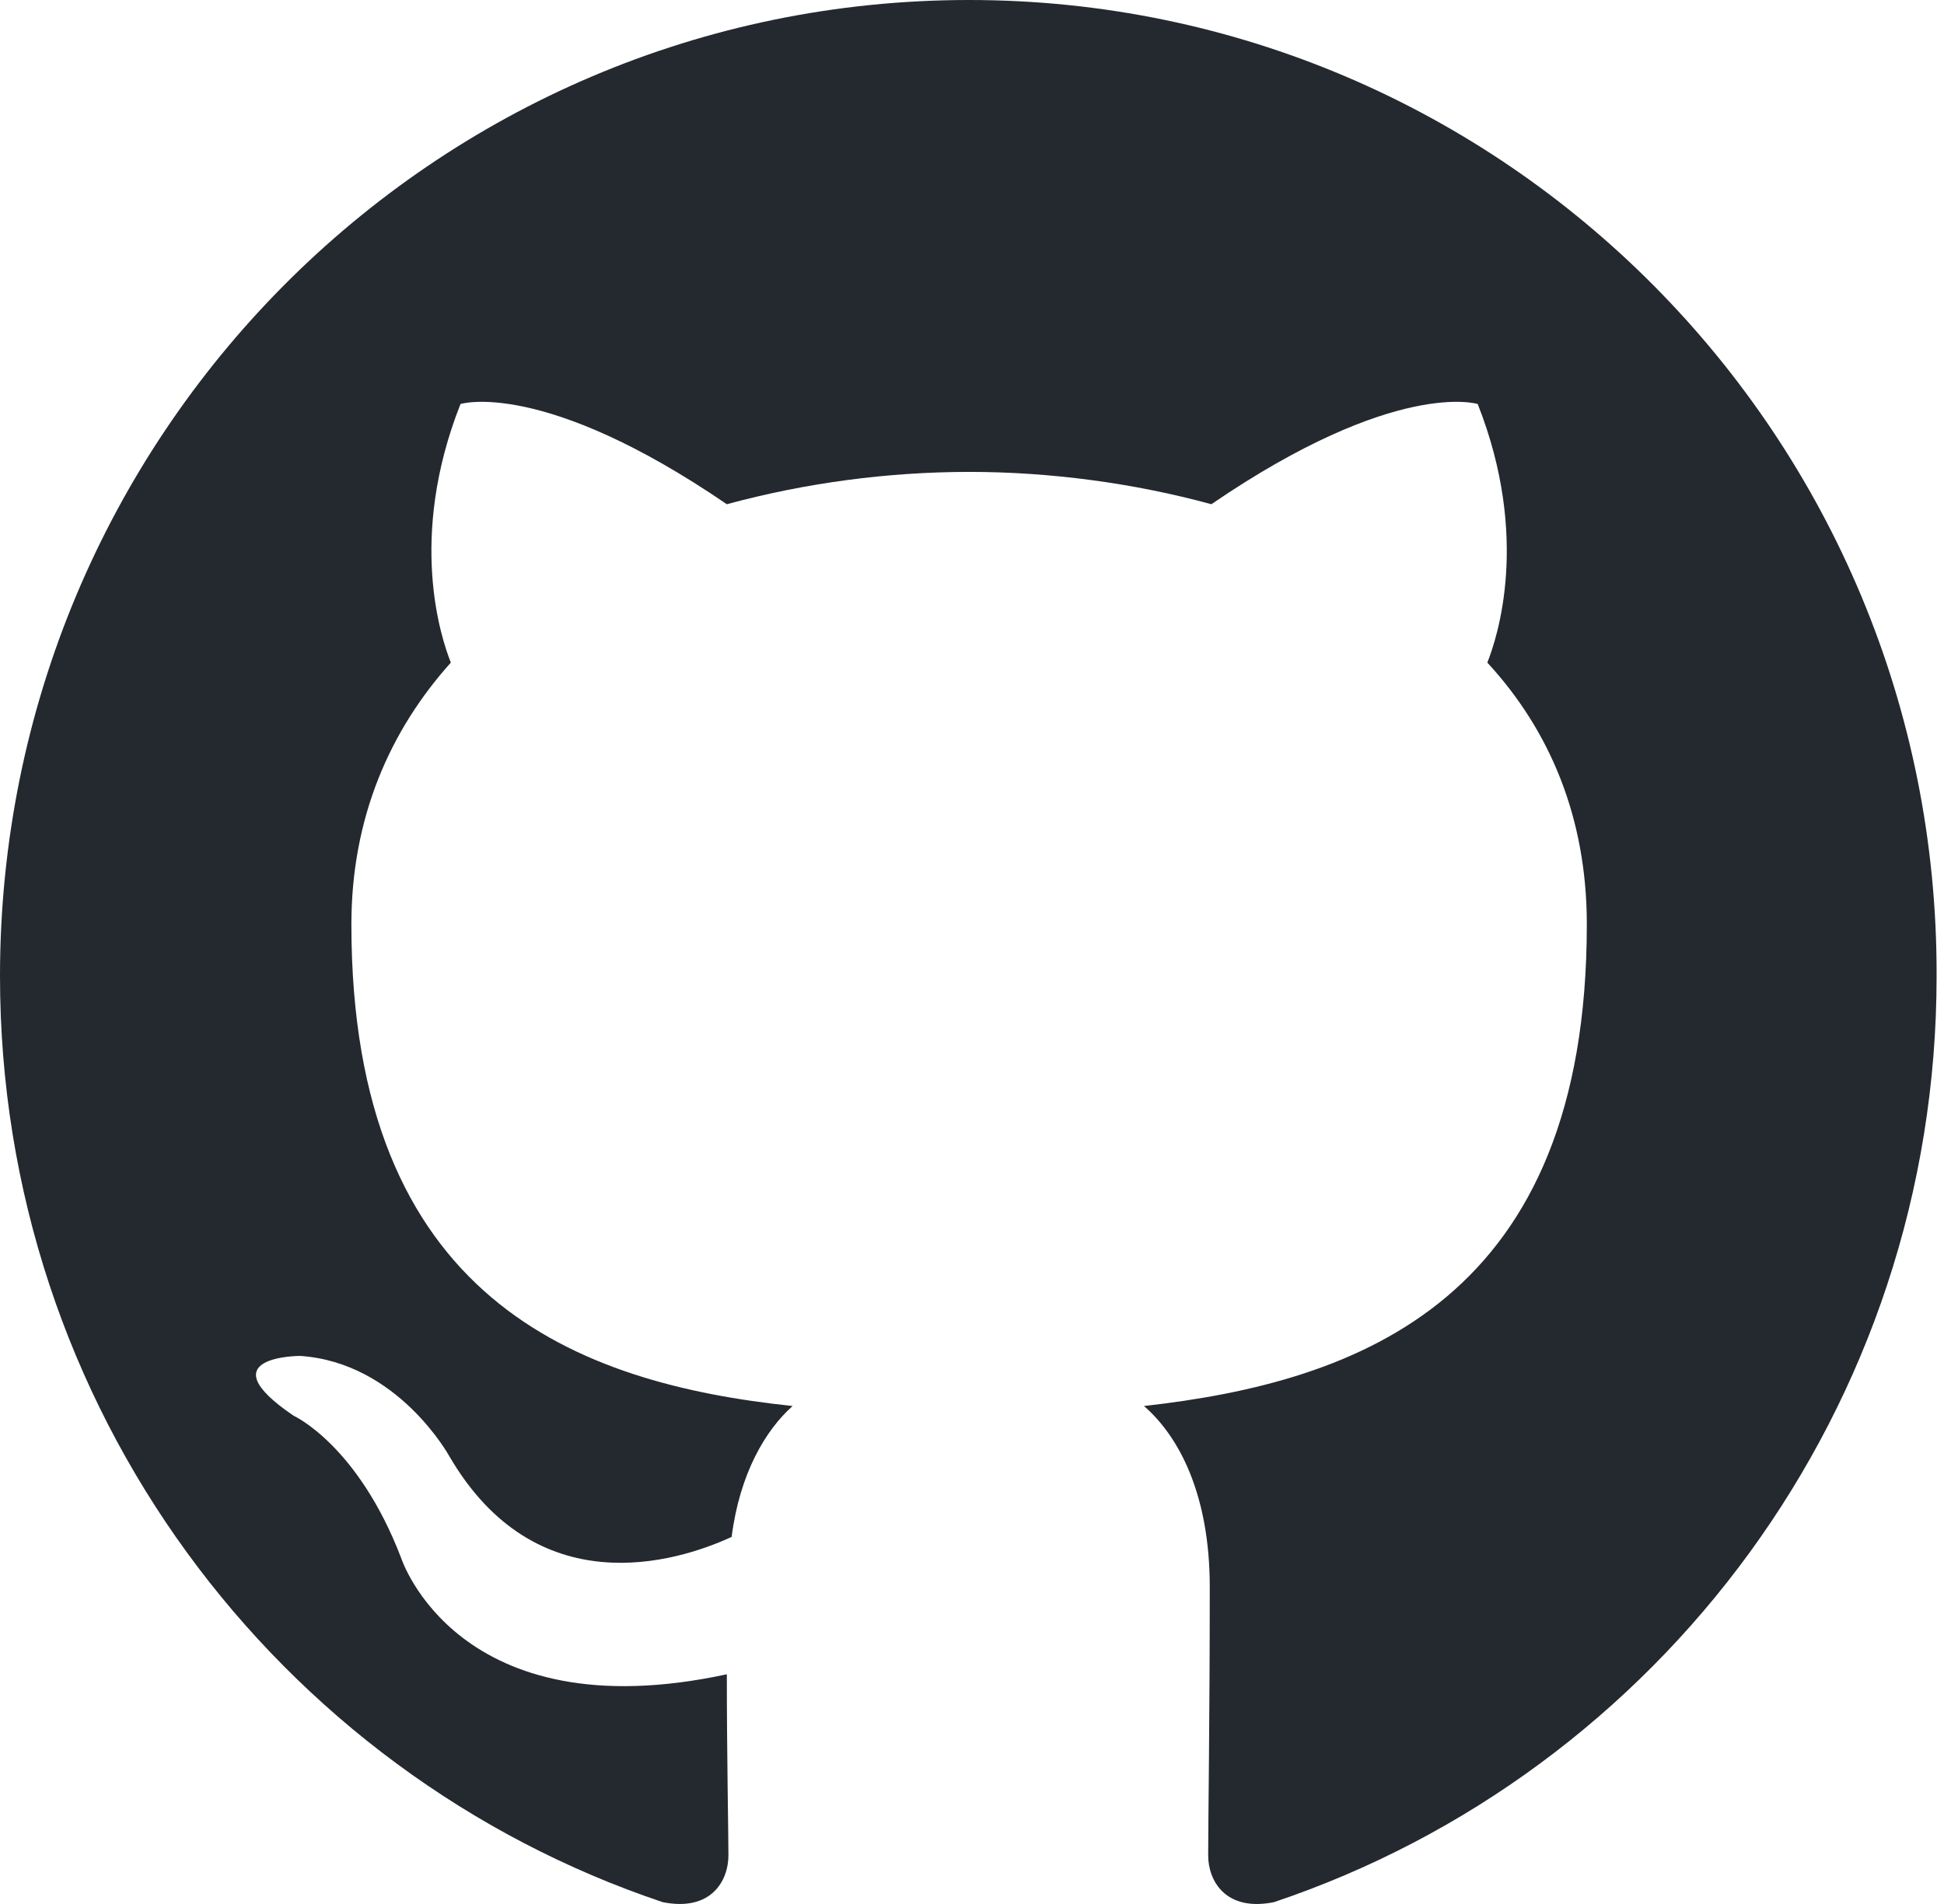
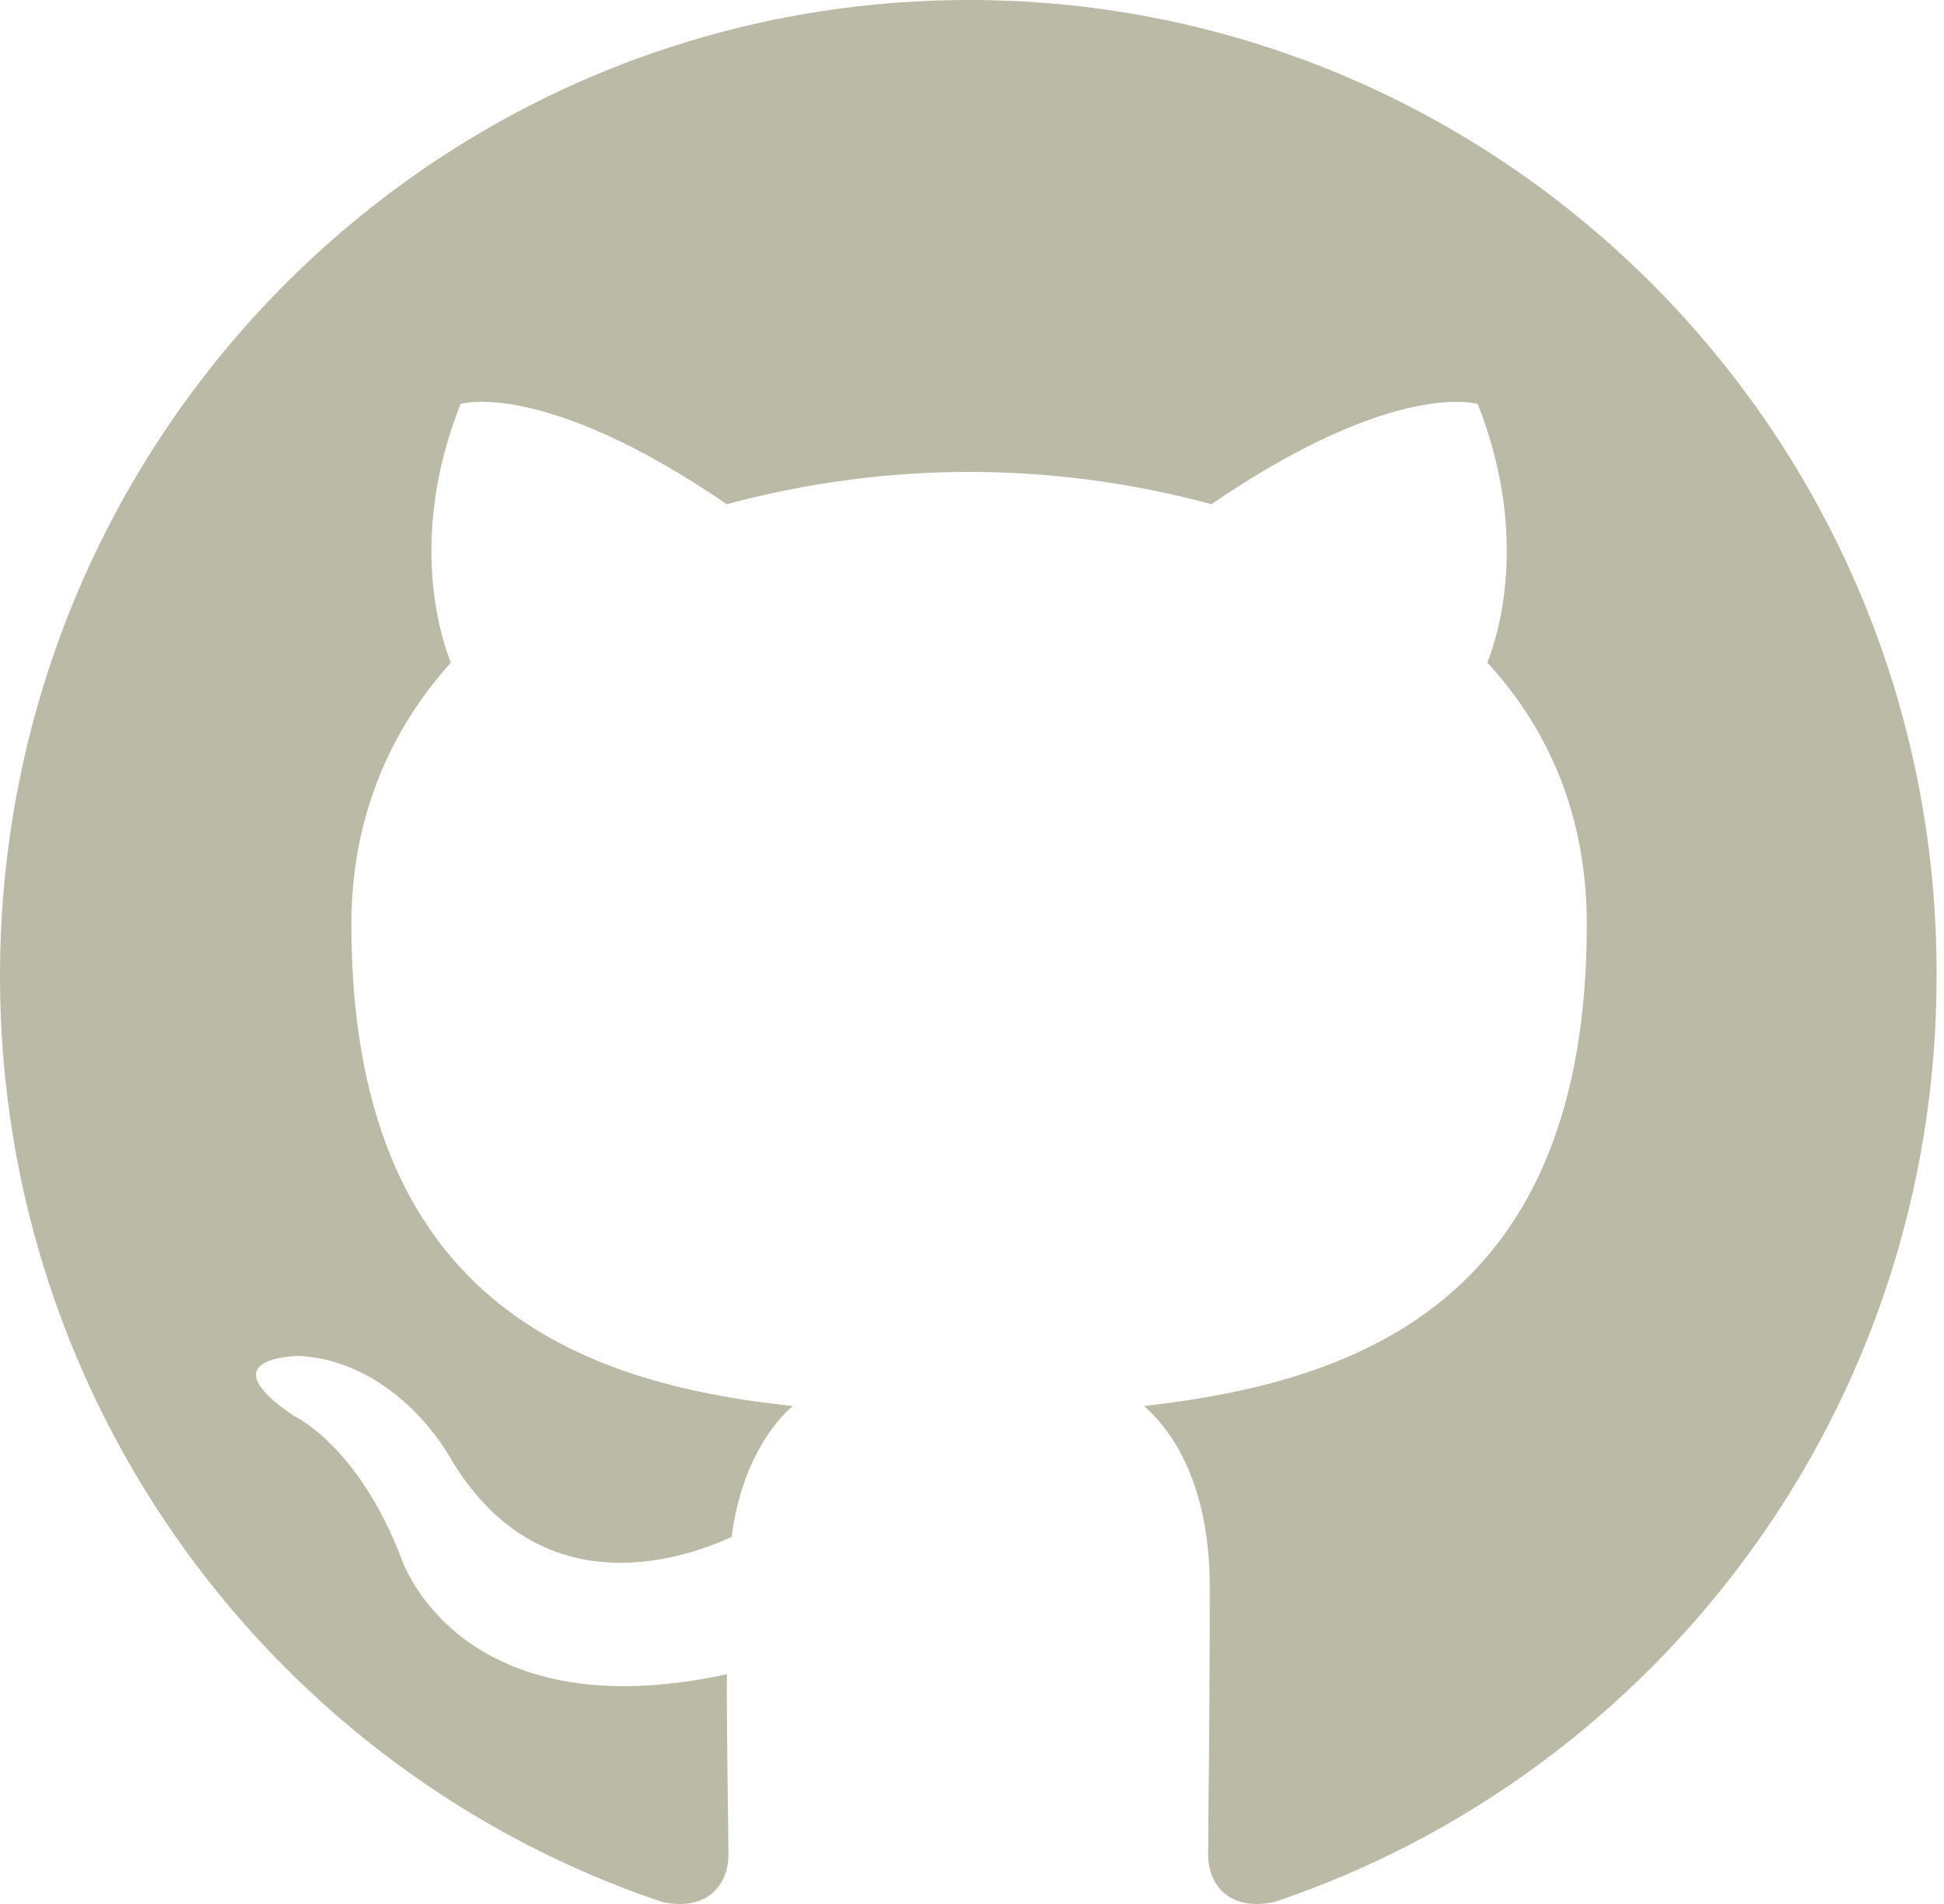
<svg xmlns="http://www.w3.org/2000/svg" width="98" height="96">
-   <path fill-rule="evenodd" clip-rule="evenodd" d="M48.854 0C21.839 0 0 22 0 49.217c0 21.756 13.993 40.172 33.405 46.69 2.427.49 3.316-1.059 3.316-2.362 0-1.141-.08-5.052-.08-9.127-13.59 2.934-16.42-5.867-16.42-5.867-2.184-5.704-5.42-7.17-5.42-7.17-4.448-3.015.324-3.015.324-3.015 4.934.326 7.523 5.052 7.523 5.052 4.367 7.496 11.404 5.378 14.235 4.074.404-3.178 1.699-5.378 3.074-6.6-10.839-1.141-22.243-5.378-22.243-24.283 0-5.378 1.94-9.778 5.014-13.2-.485-1.222-2.184-6.275.486-13.038 0 0 4.125-1.304 13.426 5.052a46.97 46.97 0 0 1 12.214-1.63c4.125 0 8.33.571 12.213 1.63 9.302-6.356 13.427-5.052 13.427-5.052 2.67 6.763.97 11.816.485 13.038 3.155 3.422 5.015 7.822 5.015 13.2 0 18.905-11.404 23.06-22.324 24.283 1.78 1.548 3.316 4.481 3.316 9.126 0 6.6-.08 11.897-.08 13.526 0 1.304.89 2.853 3.316 2.364 19.412-6.52 33.405-24.935 33.405-46.691C97.707 22 75.788 0 48.854 0z" fill="#24292f" />
+   <path fill-rule="evenodd" clip-rule="evenodd" d="M48.854 0C21.839 0 0 22 0 49.217c0 21.756 13.993 40.172 33.405 46.69 2.427.49 3.316-1.059 3.316-2.362 0-1.141-.08-5.052-.08-9.127-13.59 2.934-16.42-5.867-16.42-5.867-2.184-5.704-5.42-7.17-5.42-7.17-4.448-3.015.324-3.015.324-3.015 4.934.326 7.523 5.052 7.523 5.052 4.367 7.496 11.404 5.378 14.235 4.074.404-3.178 1.699-5.378 3.074-6.6-10.839-1.141-22.243-5.378-22.243-24.283 0-5.378 1.94-9.778 5.014-13.2-.485-1.222-2.184-6.275.486-13.038 0 0 4.125-1.304 13.426 5.052a46.97 46.97 0 0 1 12.214-1.63c4.125 0 8.33.571 12.213 1.63 9.302-6.356 13.427-5.052 13.427-5.052 2.67 6.763.97 11.816.485 13.038 3.155 3.422 5.015 7.822 5.015 13.2 0 18.905-11.404 23.06-22.324 24.283 1.78 1.548 3.316 4.481 3.316 9.126 0 6.6-.08 11.897-.08 13.526 0 1.304.89 2.853 3.316 2.364 19.412-6.52 33.405-24.935 33.405-46.691C97.707 22 75.788 0 48.854 0z" fill="#bbbaa6" />
</svg>
